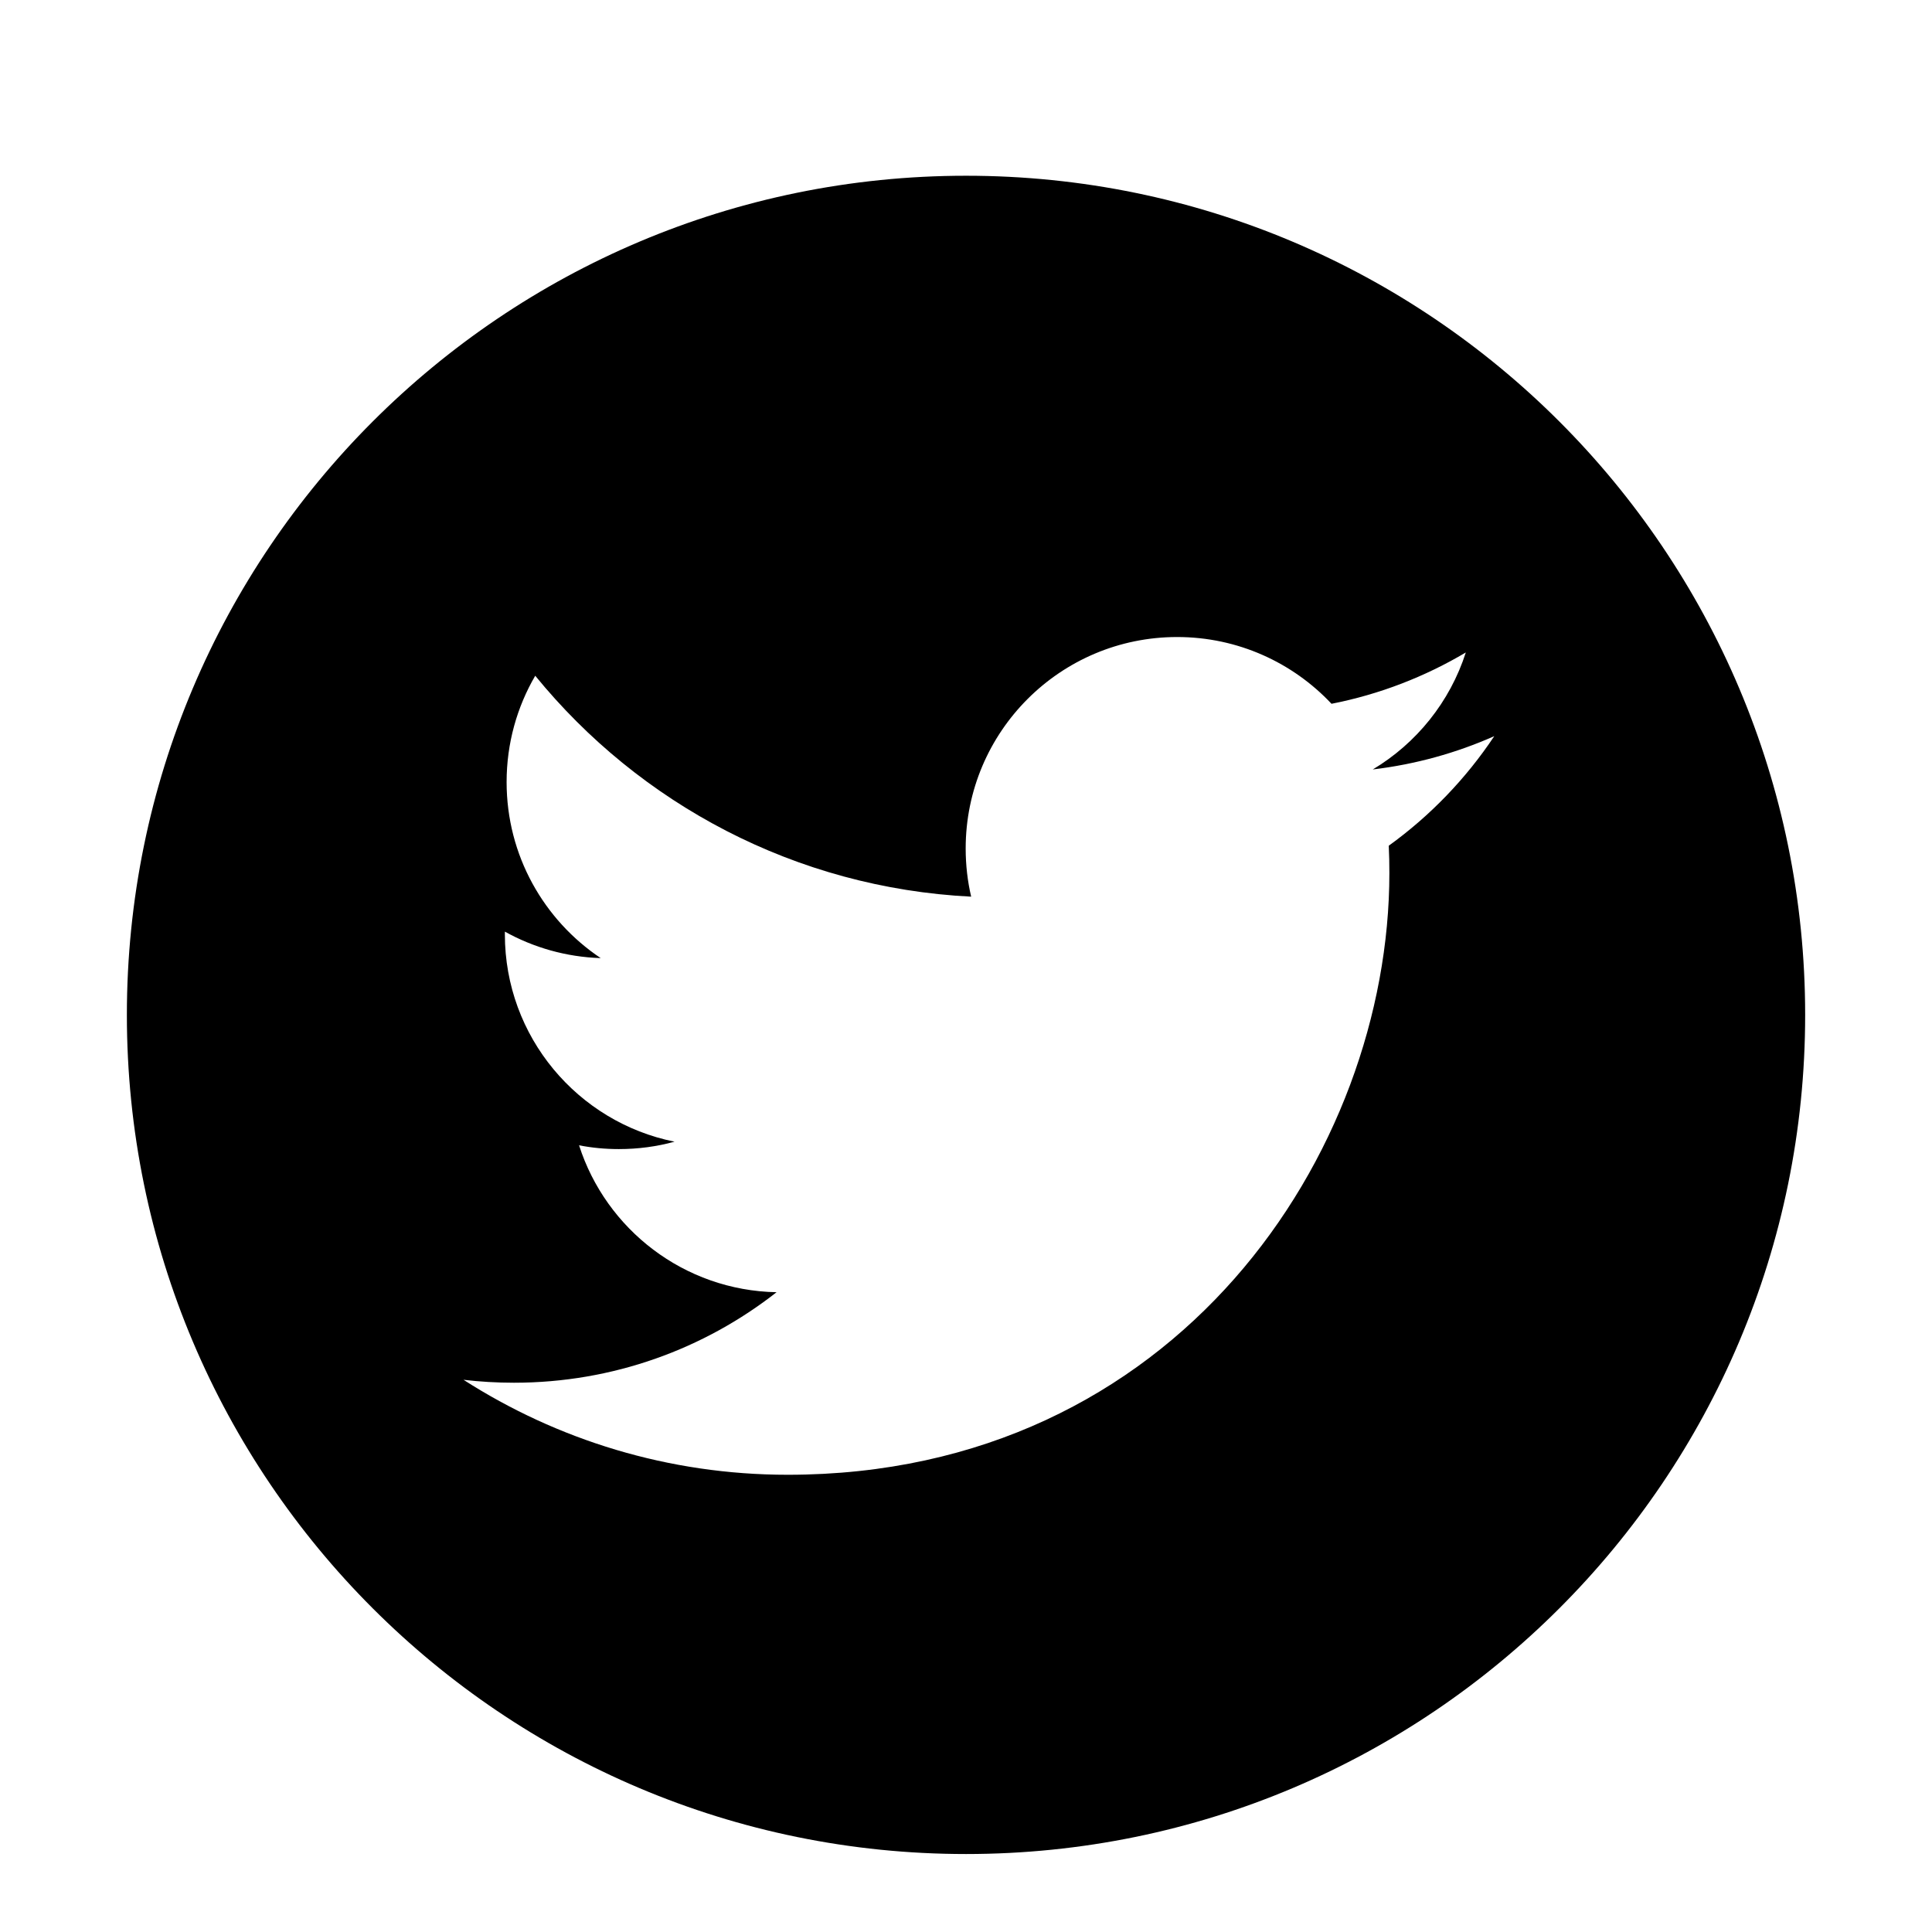
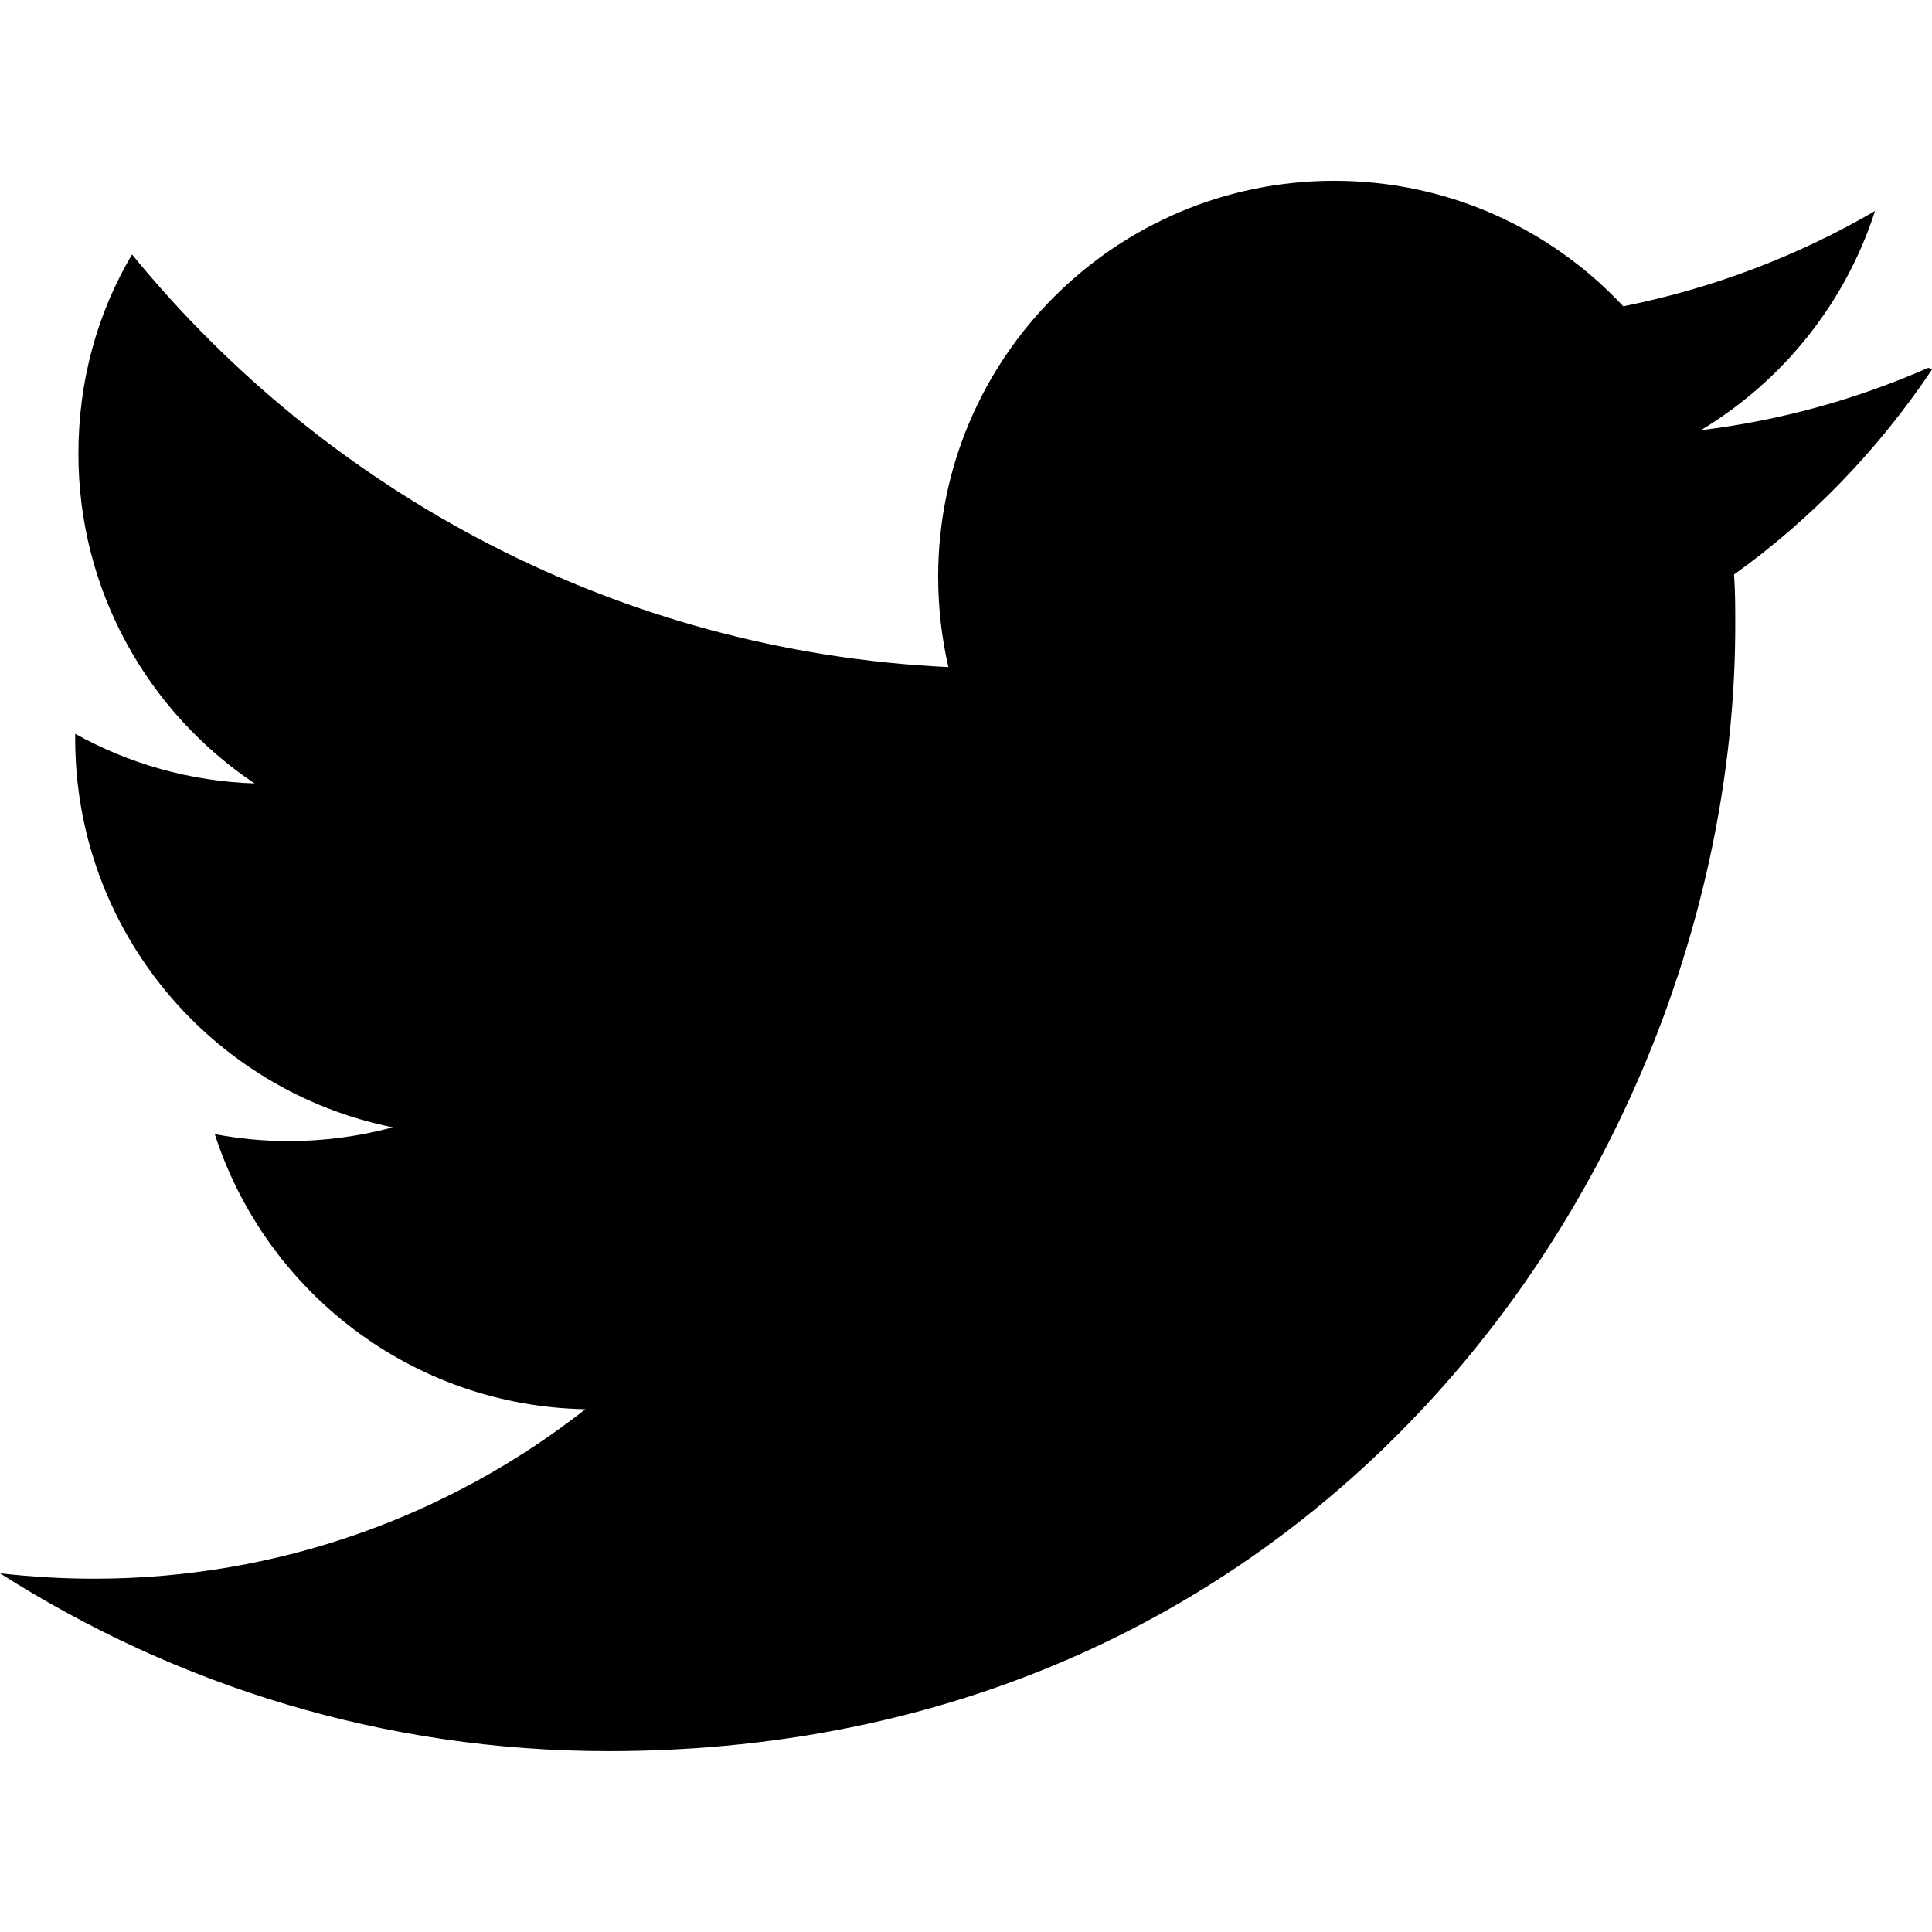
- <svg xmlns="http://www.w3.org/2000/svg" enable-background="new 0 0 56.693 56.693" height="56.693px" id="Layer_1" version="1.1" viewBox="0 0 56.693 56.693" width="56.693px" xml:space="preserve">
-   <path d="M28.348,5.157c-13.6,0-24.625,11.027-24.625,24.625c0,13.6,11.025,24.623,24.625,24.623c13.6,0,24.623-11.023,24.623-24.623  C52.971,16.184,41.947,5.157,28.348,5.157z M40.752,24.817c0.013,0.266,0.018,0.533,0.018,0.803c0,8.201-6.242,17.656-17.656,17.656  c-3.504,0-6.767-1.027-9.513-2.787c0.486,0.057,0.979,0.086,1.48,0.086c2.908,0,5.584-0.992,7.707-2.656  c-2.715-0.051-5.006-1.846-5.796-4.311c0.378,0.074,0.767,0.111,1.167,0.111c0.566,0,1.114-0.074,1.635-0.217  c-2.84-0.57-4.979-3.08-4.979-6.084c0-0.027,0-0.053,0.001-0.08c0.836,0.465,1.793,0.744,2.811,0.777  c-1.666-1.115-2.761-3.012-2.761-5.166c0-1.137,0.306-2.204,0.84-3.12c3.061,3.754,7.634,6.225,12.792,6.483  c-0.106-0.453-0.161-0.928-0.161-1.414c0-3.426,2.778-6.205,6.206-6.205c1.785,0,3.397,0.754,4.529,1.959  c1.414-0.277,2.742-0.795,3.941-1.506c-0.465,1.45-1.448,2.666-2.73,3.433c1.257-0.15,2.453-0.484,3.565-0.977  C43.018,22.849,41.965,23.942,40.752,24.817z" />
+ <svg xmlns="http://www.w3.org/2000/svg" role="img" viewBox="0 0 24 24">
+   <path d="M23.954 4.569c-.885.389-1.83.654-2.825.775 1.014-.611 1.794-1.574 2.163-2.723-.951.555-2.005.959-3.127 1.184-.896-.959-2.173-1.559-3.591-1.559-2.717 0-4.92 2.203-4.92 4.917 0 .39.045.765.127 1.124C7.691 8.094 4.066 6.13 1.64 3.161c-.427.722-.666 1.561-.666 2.475 0 1.71.87 3.213 2.188 4.096-.807-.026-1.566-.248-2.228-.616v.061c0 2.385 1.693 4.374 3.946 4.827-.413.111-.849.171-1.296.171-.314 0-.615-.03-.916-.086.631 1.953 2.445 3.377 4.604 3.417-1.68 1.319-3.809 2.105-6.102 2.105-.39 0-.779-.023-1.17-.067 2.189 1.394 4.768 2.209 7.557 2.209 9.054 0 13.999-7.496 13.999-13.986 0-.209 0-.42-.015-.63.961-.689 1.8-1.56 2.46-2.548l-.047-.02z" />
</svg>
